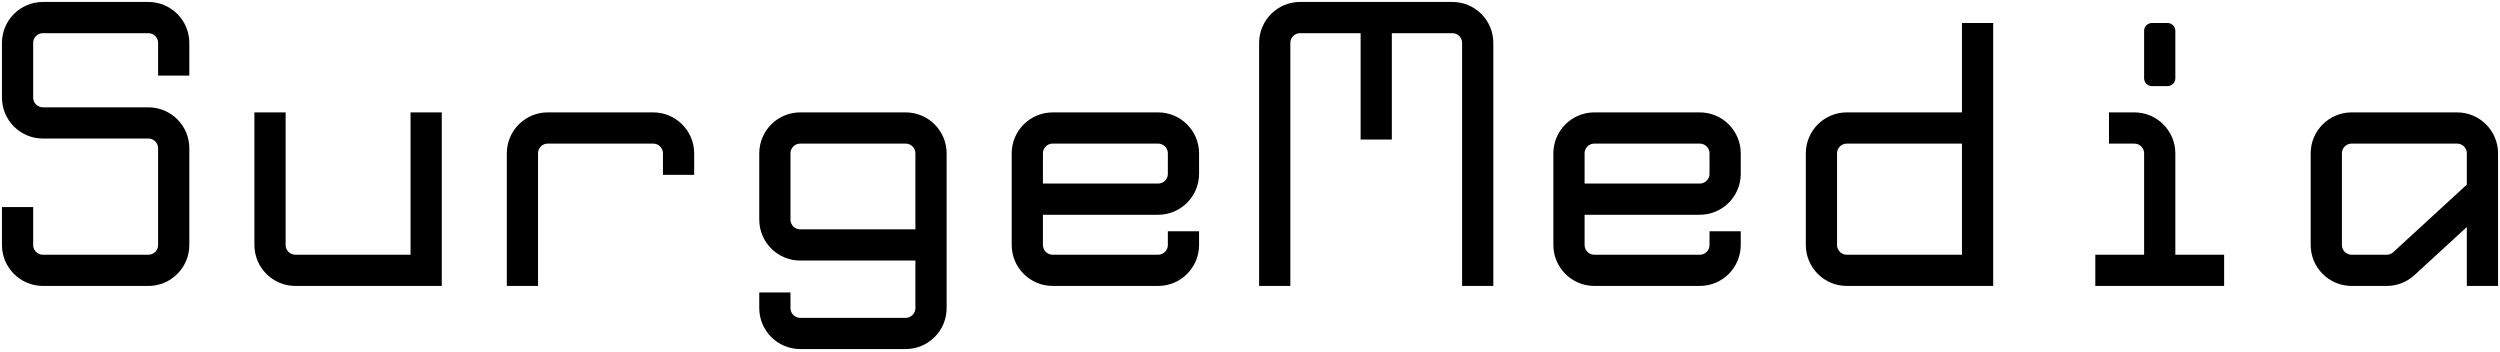
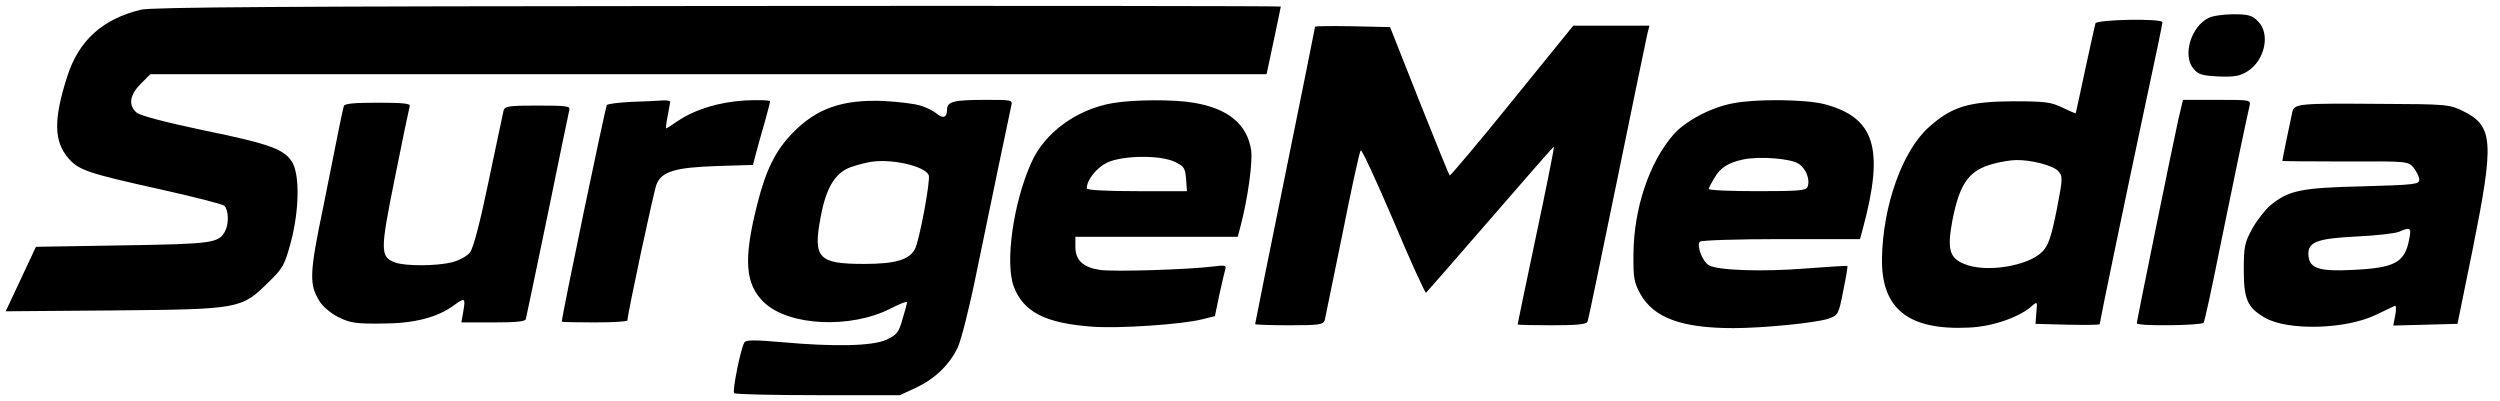
- <svg xmlns="http://www.w3.org/2000/svg" viewBox="-0.5 -73.25 640.43 89.92" role="img" aria-label="SurgeMedia">
-   <path d="M44 -53.89L44 -62.25A6.5 6.5 0 0 0 37.5 -68.75L10.5 -68.75A6.5 6.5 0 0 0 4 -62.25L4 -48.26A6.5 6.5 0 0 0 10.5 -41.76L37.5 -41.76A6.5 6.5 0 0 1 44 -35.26L44 -10.5A6.5 6.5 0 0 1 37.5 -4L10.5 -4A6.5 6.5 0 0 1 4 -10.5L4 -20.21M68.67 -44.46L68.67 -10.5A6.5 6.5 0 0 0 75.17 -4L108.67 -4M108.67 -44.46L108.67 0M133.33 0L133.33 -33.96A6.5 6.5 0 0 1 139.83 -40.46L166.83 -40.46A6.5 6.5 0 0 1 173.33 -33.96L173.33 -28.46M238 -10.5L204.5 -10.5A6.5 6.5 0 0 1 198 -17L198 -33.96A6.5 6.5 0 0 1 204.5 -40.46L231.5 -40.46A6.5 6.5 0 0 1 238 -33.96L238 5.67A6.5 6.5 0 0 1 231.5 12.17L204.5 12.17A6.5 6.5 0 0 1 198 5.67L198 1.67M302.67 -14L302.67 -10.5A6.5 6.5 0 0 1 296.17 -4L269.17 -4A6.5 6.5 0 0 1 262.67 -10.5L262.67 -33.96A6.5 6.5 0 0 1 269.17 -40.46L296.17 -40.46A6.5 6.5 0 0 1 302.67 -33.96L302.67 -28.73A6.5 6.5 0 0 1 296.17 -22.23L262.67 -22.23" fill="none" stroke-width="8" stroke-linecap="butt" stroke-linejoin="round" stroke="currentColor" />
-   <path d="M326.05 0L326.05 -62.25A6.5 6.5 0 0 1 332.55 -68.75L371.55 -68.75A6.5 6.5 0 0 1 378.05 -62.25L378.05 0M352.05 -68.75L352.05 -37.5M441.43 -14L441.43 -10.5A6.5 6.5 0 0 1 434.93 -4L407.93 -4A6.5 6.5 0 0 1 401.43 -10.5L401.43 -33.96A6.5 6.5 0 0 1 407.93 -40.46L434.93 -40.46A6.5 6.5 0 0 1 441.43 -33.96L441.43 -28.73A6.5 6.5 0 0 1 434.93 -22.23L401.43 -22.23M506.1 -40.46L472.6 -40.46A6.5 6.5 0 0 0 466.1 -33.96L466.1 -10.5A6.5 6.5 0 0 0 472.6 -4L506.1 -4M506.1 -67.36L506.1 0M539.76 -40.46L546.26 -40.46A6.5 6.5 0 0 1 552.76 -33.96L552.76 -4M536.26 -4L569.26 -4M635.43 0L635.43 -33.96A6.5 6.5 0 0 0 628.93 -40.46L601.93 -40.46A6.5 6.5 0 0 0 595.43 -33.96L595.43 -10.5A6.5 6.5 0 0 0 601.93 -4L610.9 -4A6.5 6.5 0 0 0 615.3 -5.71L635.43 -24.2" fill="none" stroke-width="8" stroke-linecap="butt" stroke-linejoin="round" stroke="currentColor" />
-   <rect x="548.76" y="-67.36" width="8" height="16.17" rx="2" fill="currentColor" />
+ <svg xmlns="http://www.w3.org/2000/svg" viewBox="5.1 27 876.2 140.5" role="img" aria-label="SurgeMedia">
+   <g transform="translate(0 175) scale(0.1 -0.1)" fill-rule="evenodd">
+     <path fill="currentColor" d="M4540 1457c0 -3 -36 -173 -45 -214l-5 -23l-1956 0l-1956 0l-34 -34c-38 -38 -44 -74 -15 -100c12 -11 96 -33 232 -62c240 -49 290 -68 316 -116c25 -48 22 -170 -7 -278c-21 -78 -27 -90 -79 -140c-94 -93 -100 -94 -543 -98l-377 -3l53 113l53 113l304 5c316 5 337 8 359 50c14 27 12 75 -3 89c-8 6 -106 31 -218 56c-261 58 -291 68 -328 110c-51 59 -53 135 -5 285c40 127 123 203 259 236c38 9 503 12 2023 13c1084 1 1972 0 1972 -2zM2400 1123c-1 -5 -5 -27 -9 -50c-5 -24 -7 -43 -5 -43c2 0 19 11 39 25c63 42 144 67 238 73c48 2 87 1 87 -3c0 -4 -9 -38 -19 -74c-11 -36 -24 -85 -30 -107l-11 -42l-128 -4c-145 -5 -192 -19 -210 -64c-10 -25 -102 -456 -102 -477c0 -4 -52 -7 -115 -7c-63 0 -115 1 -115 3c0 19 153 754 158 759c4 4 43 9 87 11c44 1 92 4 108 5c15 1 27 -1 27 -5zM3280 1109c19 -6 42 -18 51 -25c24 -21 39 -17 39 10c0 30 20 36 138 36c91 0 92 0 87 -22c-8 -37 -73 -347 -121 -581c-24 -120 -54 -238 -66 -264c-29 -61 -79 -110 -147 -142l-56 -26l-287 0c-157 0 -290 3 -294 7c-7 8 23 157 36 178c6 9 37 9 128 1c189 -17 319 -14 369 8c37 17 44 26 57 72c9 29 16 56 16 60c0 4 -26 -6 -57 -22c-140 -72 -357 -62 -444 21c-67 64 -73 151 -24 344c30 120 64 188 123 249c85 88 176 119 322 113c52 -3 111 -10 130 -17zM4234 1120c121 -20 188 -75 202 -166c6 -42 -12 -172 -37 -266l-10 -38l-284 0l-285 0l0 -35c0 -47 27 -72 86 -81c49 -7 308 1 397 12c38 5 46 4 43 -7c-2 -8 -12 -48 -21 -90l-16 -77l-44 -11c-71 -18 -292 -33 -385 -26c-165 12 -242 51 -276 141c-31 83 -2 293 62 435c47 105 160 187 287 208c73 12 211 13 281 1zM1487 1108c-2 -7 -26 -120 -52 -251c-52 -258 -52 -277 1 -297c34 -13 145 -13 200 1c24 6 53 22 62 34c12 15 36 107 66 252c26 125 50 236 52 246c5 15 19 17 120 17c105 0 115 -2 110 -17c-2 -10 -37 -175 -76 -368c-40 -192 -74 -356 -76 -363c-2 -9 -34 -12 -115 -12l-111 0l7 40c8 46 5 48 -33 20c-58 -43 -141 -64 -252 -64c-90 -1 -112 2 -152 22c-27 13 -56 38 -67 56c-37 60 -36 96 14 336c25 124 50 250 56 280c6 30 13 61 15 68c2 9 35 12 120 12c89 0 115 -3 111 -12zM3105 913c-16 -2 -49 -11 -73 -19c-54 -20 -86 -72 -105 -176c-27 -143 -8 -163 153 -163c110 0 159 15 178 53c15 28 55 241 48 258c-12 31 -126 58 -201 47zM3933 911c-38 -18 -73 -61 -73 -91c0 -6 60 -10 176 -10l175 0l-3 43c-3 37 -7 44 -38 59c-50 25 -180 24 -237 -1z" />
+     <path fill="currentColor" d="M7965 1405c44 -43 24 -137 -37 -175c-27 -17 -46 -20 -102 -18c-58 3 -71 7 -88 28c-38 47 -8 146 53 177c13 7 52 13 87 13c54 0 67 -4 87 -25zM7630 1402c0 -5 -27 -136 -61 -293c-67 -314 -159 -758 -159 -765c0 -3 -51 -3 -112 -2l-113 3l3 40c4 38 3 39 -15 23c-43 -39 -136 -72 -219 -76c-214 -11 -310 65 -307 243c3 183 71 376 164 459c80 72 139 90 294 91c115 0 135 -3 174 -22c25 -12 46 -21 47 -20c0 1 16 70 33 152c18 83 34 156 36 163c5 14 235 18 235 4zM5025 1127c56 -141 104 -259 107 -262c2 -2 101 115 218 260l215 265l133 0l134 0l-7 -27c-4 -16 -51 -246 -106 -513c-55 -267 -101 -491 -104 -497c-3 -10 -38 -13 -125 -13c-66 0 -120 1 -120 3c0 1 29 142 65 312c36 169 64 309 62 311c-1 1 -101 -113 -222 -253c-121 -140 -223 -256 -226 -259c-3 -2 -55 111 -114 252c-60 140 -111 251 -115 247c-4 -4 -33 -136 -64 -293c-32 -157 -60 -293 -62 -302c-5 -16 -20 -18 -125 -18c-65 0 -119 2 -119 4c0 2 47 237 105 521c58 285 105 519 105 521c0 3 59 3 131 2l132 -3l102 -258zM6445 1115c177 -47 211 -154 135 -436l-10 -37l-276 0c-152 0 -280 -4 -285 -9c-13 -13 9 -71 32 -83c32 -18 190 -23 338 -11c79 6 145 10 147 9c1 -2 -5 -41 -15 -88c-16 -83 -18 -85 -52 -97c-45 -15 -230 -33 -333 -33c-181 0 -279 36 -326 120c-22 40 -25 57 -24 140c1 158 55 320 139 417c41 48 133 97 210 111c81 16 254 14 320 -3zM7935 1108c-13 -56 -59 -277 -105 -503c-27 -136 -52 -251 -56 -256c-6 -10 -234 -13 -234 -2c0 8 126 626 146 716l16 67l119 0c119 0 119 0 114 -22zM8685 1090c105 -53 108 -106 32 -485l-53 -260l-112 -3l-113 -3l7 37c4 20 3 35 -2 32c-5 -2 -34 -16 -65 -31c-107 -52 -311 -57 -391 -10c-60 35 -73 64 -73 166c0 83 3 97 30 146c16 29 45 66 64 82c64 52 107 61 324 66c180 5 197 7 197 23c0 10 -9 28 -19 41c-19 24 -20 24 -240 23c-122 0 -221 1 -221 2c0 4 29 144 35 171c7 30 21 31 305 29c240 -1 246 -2 295 -26zM7037 906c-85 -23 -117 -67 -143 -197c-19 -102 -11 -133 41 -154c75 -32 224 -8 274 43c21 22 31 50 50 145c22 112 22 119 6 137c-18 20 -95 40 -148 39c-18 0 -54 -6 -80 -13zM6160 921c-51 -11 -79 -28 -100 -64c-11 -18 -20 -35 -20 -39c0 -5 77 -8 170 -8c143 0 172 2 176 15c10 25 -5 64 -31 81c-29 19 -139 27 -195 15zM8460 668c-14 -6 -82 -14 -152 -17c-140 -7 -172 -20 -166 -70c5 -42 40 -53 154 -47c150 7 184 26 199 109c8 39 4 42 -35 25z" />
+   </g>
</svg>
